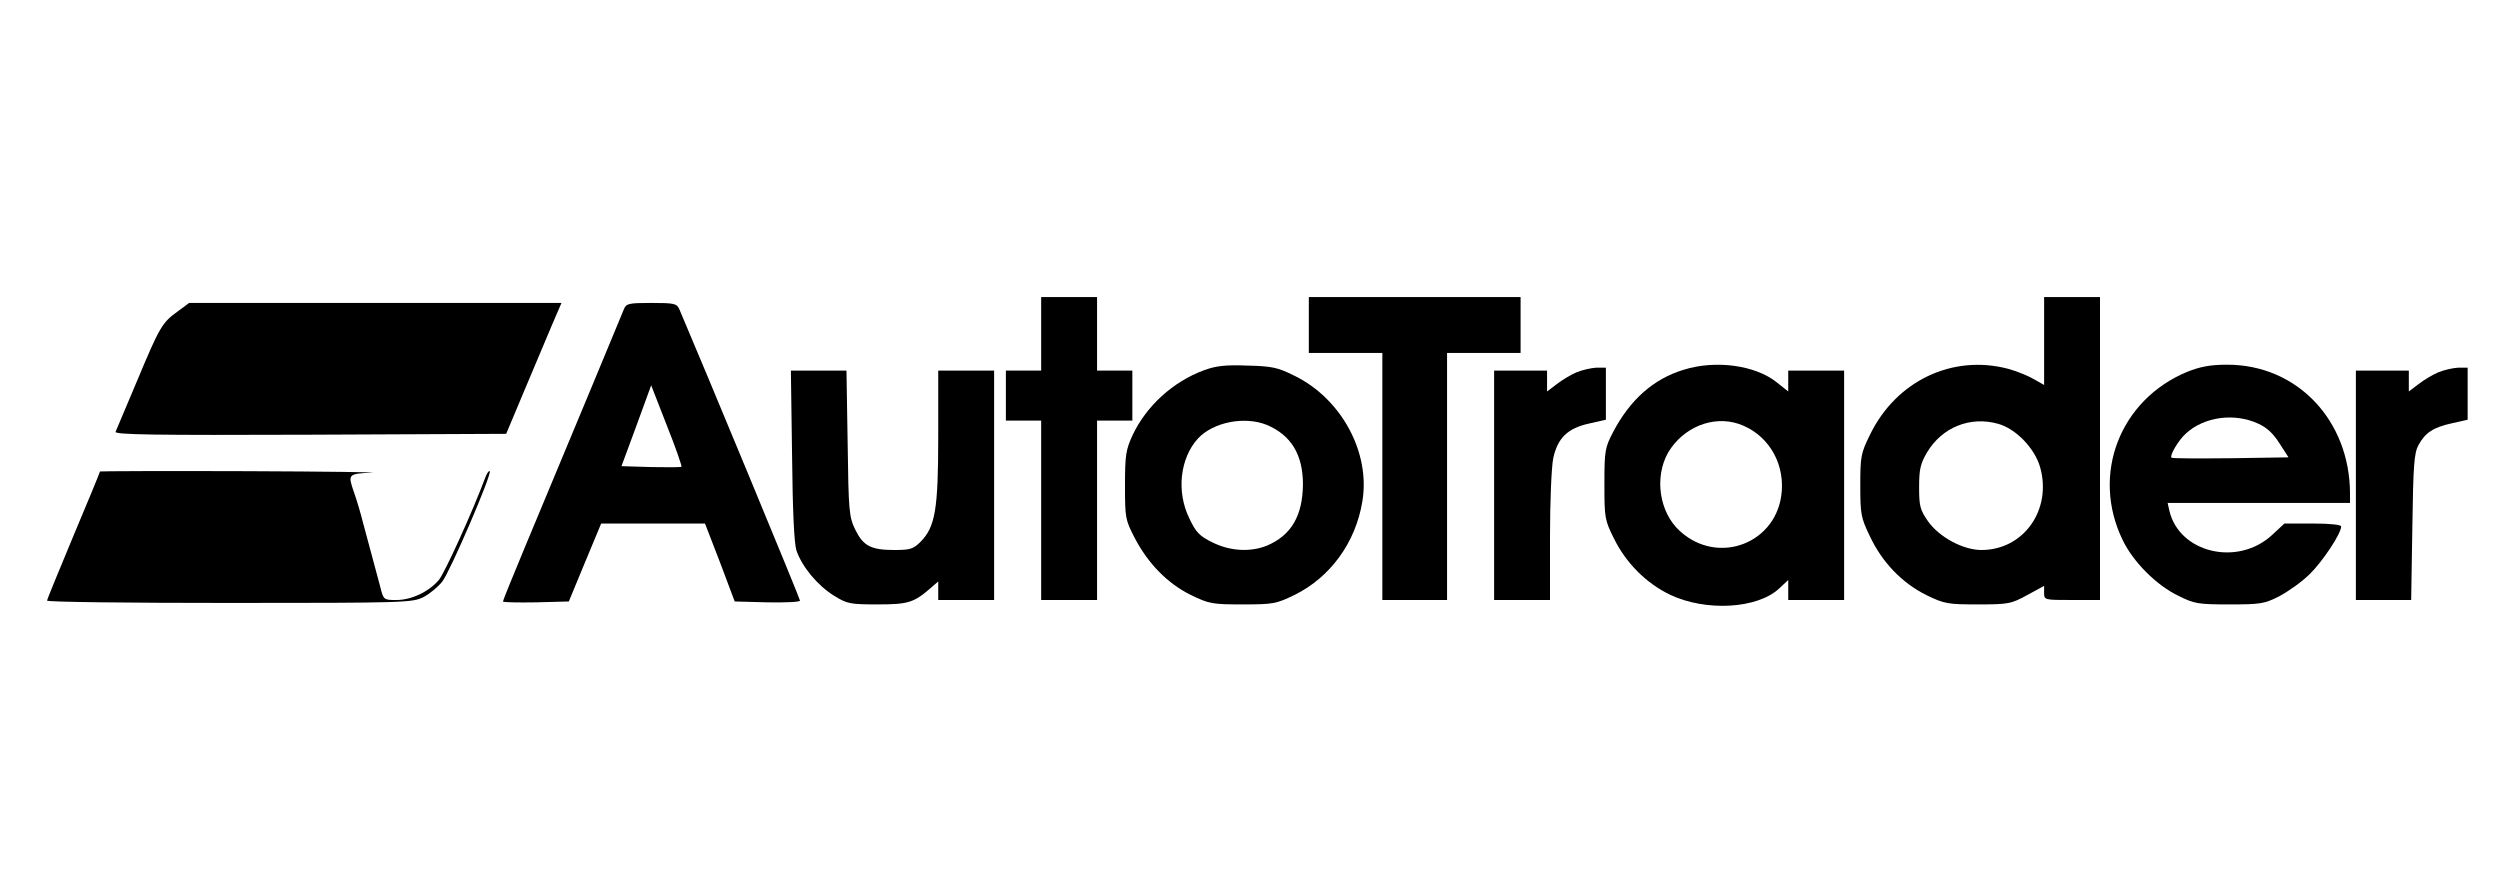
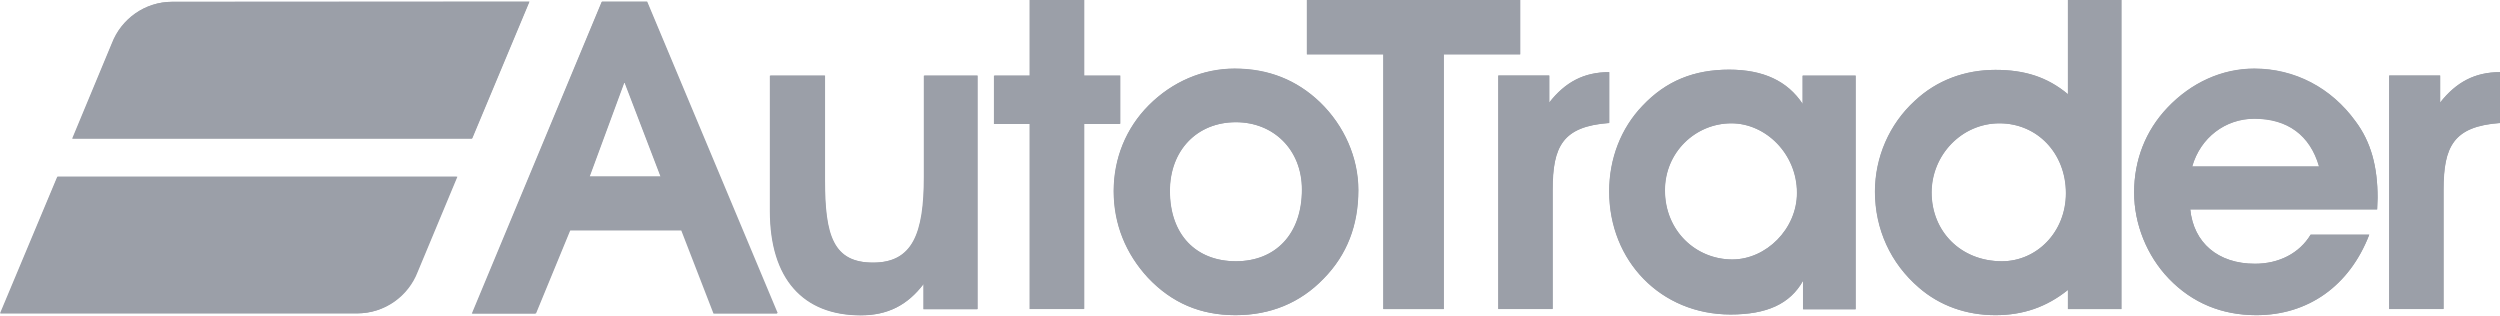
- <svg xmlns="http://www.w3.org/2000/svg" height="300pt" preserveAspectRatio="xMidYMid meet" viewBox="0 0 850 300" width="850pt">
-   <g transform="matrix(.1 0 0 -.1 0 300)">
-     <path d="m3540 1865v-125h-60-60v-85-85h60 60v-305-305h95 95v305 305h60 60v85 85h-60-60v125 125h-95-95z" />
-     <path d="m4450 1895v-95h125 125v-420-420h110 110v420 420h125 125v95 95h-360-360z" />
-     <path d="m6950 1840v-149l-35 20c-19 11-58 27-87 35-190 50-381-41-470-224-31-63-33-74-33-172 0-97 2-110 32-172 42-90 110-160 192-201 62-30 72-32 176-32 105 0 113 2 168 32l57 31v-24c0-24 1-24 95-24h95v515 515h-95-95zm-156-281c60-17 123-82 142-146 42-145-55-283-199-283-63 0-144 44-182 98-27 39-30 52-30 115 0 60 4 80 27 119 51 85 146 124 242 97z" />
-     <path d="m604 1941c-53-38-61-52-138-236-37-88-70-166-73-173-4-10 129-12 662-10l666 3 63 150c35 83 77 183 94 223l31 72h-633-633z" />
-     <path d="m2121 1948c-9-22-178-430-337-810-41-98-74-180-74-183s50-4 112-3l112 3 55 133 55 132h177 176l51-132 50-133 111-3c61-1 111 1 111 6 0 7-327 796-410 990-9 20-16 22-95 22s-86-2-94-22zm196-535c-3-2-49-2-104-1l-100 3 51 138 50 137 53-136c30-75 52-139 50-141z" />
-     <path d="m4093 1741c-105-39-195-121-242-220-23-50-26-68-26-171 0-111 1-117 33-179 46-88 112-155 191-194 62-30 72-32 176-32s114 2 176 32c122 60 208 178 231 318 28 166-71 349-230 427-58 29-77 33-161 35-75 3-107-1-148-16zm215-186c82-35 122-101 122-202-1-107-40-173-122-208-57-23-126-19-186 11-43 21-56 34-78 81-45 91-32 205 29 272 52 56 159 77 235 46z" />
-     <path d="m5725 1743c-103-31-183-102-241-213-27-52-29-63-29-175 0-115 1-123 32-185 41-84 110-153 191-192 122-58 297-48 371 21l31 29v-34-34h95 95v390 390h-95-95v-35-36l-39 31c-72 58-207 77-316 43zm186-184c95-32 155-125 147-229-13-176-215-255-346-136-71 64-88 184-40 268 51 85 151 126 239 97z" />
-     <path d="m7437 1736c-230-95-328-350-220-572 36-75 115-154 190-190 54-27 67-29 173-29s119 2 170 28c30 16 77 49 103 75 44 43 107 138 107 162 0 6-38 10-96 10h-97l-42-39c-117-108-315-61-349 82l-6 27h310 310v33c-1 249-181 438-419 437-57 0-91-7-134-24zm240-176c30-13 52-34 73-67l31-48-197-3c-108-1-199-1-201 2-7 7 24 60 49 82 62 57 164 71 245 34z" />
-     <path d="m5360 1734c-19-8-49-26-67-40l-33-25v35 36h-90-90v-390-390h95 95v215c0 121 5 237 11 267 15 69 49 102 122 118l57 13v89 88h-32c-18-1-49-8-68-16z" />
-     <path d="m8290 1734c-19-8-49-26-67-40l-33-25v35 36h-90-90v-390-390h94 94l4 248c3 211 6 252 21 279 23 42 50 60 114 74l53 12v89 88h-32c-18-1-49-8-68-16z" />
-     <path d="m2693 1453c2-192 7-300 15-325 19-55 71-118 127-153 45-28 55-30 149-30 105 0 124 6 184 59l22 19v-31-32h95 95v390 390h-95-95v-223c0-249-10-308-60-359-25-25-36-28-89-28-80 0-106 14-133 69-21 43-23 62-26 294l-4 247h-95-94z" />
-     <path d="m340 1397c0-2-40-100-90-218-49-118-90-217-90-221 0-5 279-8 620-8 600 0 622 1 660 20 21 11 50 35 64 53 27 35 170 367 161 375-2 3-9-6-14-19-46-123-139-327-159-351-34-40-93-68-144-68-44 0-44 0-56 48-21 77-38 143-57 212-9 36-23 83-31 105-22 63-21 64 59 68 39 1-152 4-425 5-274 1-498 0-498-1z" />
+ <svg xmlns="http://www.w3.org/2000/svg" version="1.1" id="Layer_1" x="0px" y="0px" viewBox="0 0 1109 139.8" style="enable-background:new 0 0 1109 139.8;" xml:space="preserve">
+   <style type="text/css">
+ 	.st0{fill:#9B9FA8;}
+ </style>
+   <g id="RGB">
+     <path class="st0" d="M497,33.5h-16V0h-24.1v33.5h-15.8v21.4h15.8v82.1H481V54.9h16V33.5z M547.7,30.4c-14.1,0-27.6,5.8-38,16.2   c-10.2,10.2-15.6,23.7-15.6,38.2c0,14.6,5.4,27.8,15.2,38.4c10.6,11.2,23.3,16.6,38.8,16.6c15.4,0,28.7-5.4,39.1-16.2   c10.4-10.6,15.4-23.7,15.4-39.3c0-14.3-6.2-28.5-17-38.9C575.3,35.5,562.8,30.4,547.7,30.4z M548.3,115.9   c-17.7,0-29.3-11.8-29.3-31.2c0-17.9,11.9-30.5,29.3-30.5c16.6,0,29.3,12.1,29.3,29.9C577.6,103.9,565.9,115.9,548.3,115.9z    M267.1,0.7L209.6,139h28.2l15.2-36.9l49.5,0l14.3,36.8H345L287.1,0.7H267.1z M261.6,78.3l15.3-41.5h0.4l15.9,41.5H261.6z    M410,78.5c0,25.1-5,38-22.6,38c-17.7,0-21.4-12-21.4-36.4V33.5h-24.3v60c0,30.1,14.7,46.3,40.3,46.3c11.8,0,20.6-4.4,27.8-13.9   v11.2h23.9V33.5H410L410,78.5L410,78.5z M1000,30.4c-14.3,0-28,6.2-38.6,17.4c-9.6,10.2-14.7,23.1-14.7,37.6   c0,13.9,5.6,28,15.4,38.2c10.4,10.8,23.5,16.2,38.8,16.2c22.9,0,41.3-12.9,50.1-35.7h-26c-5,8.3-14.1,12.9-24.7,12.9   c-16.4,0-27.2-9.3-28.7-24.1h82.9c0-1.7,0.2-3.5,0.2-5.2c0-13.7-2.9-24.7-9.8-33.9C1034.2,38.9,1018,30.4,1000,30.4z M972.5,73.8   c3.7-12.9,14.8-21.2,27.6-21.2c14.7,0,24.7,7.3,28.7,21.2H972.5z M1082.5,45.5v-12h-22.6v103.5h24.1V84.2   c0-19.3,4.4-28.2,25.1-29.7V32C1097.9,32,1089.6,36.4,1082.5,45.5z M917.4,41.8c-9.2-7.7-19.3-10.8-32.2-10.8   c-13.5,0-26,4.6-35.7,13.7c-11.4,10.4-17.7,25.1-17.7,40.3c0,16.6,6.9,31.8,19.5,42.6c9.1,7.9,20.8,12.2,33.9,12.2   c12.1,0,22.6-3.5,32.2-11.2v8.5h23.7V0h-23.7L917.4,41.8L917.4,41.8z M888.1,115.9c-18.3,0-31.2-13.3-31.2-30.5   c0-16.6,13.3-30.7,30.1-30.7c16.8,0,29.5,13.3,29.5,31C916.5,102.9,903.5,115.9,888.1,115.9z M799.7,46.1   c-6.7-10.2-17.5-15.2-32.6-15.2c-15.6,0-28,5-38.4,16c-9.6,10-14.8,23.5-14.8,38c0,30.8,22.9,54.6,53.8,54.6c16,0,26.4-4.6,32.2-15   v12.7h23.3V33.5h-23.5L799.7,46.1L799.7,46.1z M768.5,115.1c-16.2,0-29.9-12.7-29.9-30.7c0-16.8,13.5-29.7,29.5-29.7   c15.2,0,29.1,13.5,29.1,30.8C797.2,101.6,783.5,115.1,768.5,115.1z M674.4,0h-94.6v24.1h33.9v113h26.8v-113h33.9L674.4,0L674.4,0z    M713.9,32c-11.2,0-19.5,4.4-26.6,13.5v-12h-22.6v103.5h24.1V84.2c0-19.3,4.4-28.2,25.1-29.7V32z" />
+   </g>
+   <g id="CMYK">
+     <path class="st0" d="M496.8,33.6h-16V0h-24.1v33.6h-15.8V55h15.8v82.1h24.1V55h16V33.6z M547.6,30.5c-14.1,0-27.6,5.8-38,16.2   C499.4,56.9,494,70.4,494,84.8c0,14.7,5.4,27.8,15.2,38.4c10.6,11.2,23.3,16.6,38.8,16.6c15.4,0,28.7-5.4,39.1-16.2   c10.4-10.6,15.4-23.7,15.4-39.3c0-14.3-6.2-28.5-17-39C575.2,35.5,562.6,30.5,547.6,30.5z M548.2,115.9   c-17.7,0-29.3-11.8-29.3-31.2c0-17.9,12-30.5,29.3-30.5c16.6,0,29.3,12.1,29.3,29.9C577.5,103.9,565.7,115.9,548.2,115.9z    M266.9,0.8l-57.6,138.3h28.2l15.2-36.9l49.5,0l14.3,36.9h28.2L286.9,0.8H266.9z M261.4,78.3l15.3-41.5h0.4l15.9,41.5H261.4z    M409.8,78.5c0,25.1-5,38-22.6,38c-17.7,0-21.4-12-21.4-36.4V33.6h-24.3v60c0,30.1,14.7,46.3,40.3,46.3c11.8,0,20.6-4.4,27.8-13.9   v11.2h23.9V33.6h-23.7L409.8,78.5L409.8,78.5z M1000,30.5c-14.3,0-28,6.2-38.6,17.4C951.8,58,946.7,71,946.7,85.4   c0,13.9,5.6,28,15.4,38.2c10.4,10.8,23.5,16.2,38.8,16.2c22.9,0,41.3-12.9,50.1-35.7h-26c-5,8.3-14.1,12.9-24.7,12.9   c-16.4,0-27.2-9.3-28.7-24.1h82.9c0-1.7,0.2-3.5,0.2-5.2c0-13.7-2.9-24.7-9.8-33.9C1034.1,39,1017.9,30.5,1000,30.5z M972.4,73.9   c3.7-12.9,14.8-21.2,27.6-21.2c14.7,0,24.7,7.3,28.7,21.2H972.4z M1082.4,45.5v-12h-22.6v103.6h24.1V84.3   c0-19.3,4.4-28.2,25.1-29.7V32C1097.9,32,1089.6,36.4,1082.4,45.5z M917.3,41.8c-9.3-7.7-19.3-10.8-32.2-10.8   c-13.5,0-26,4.6-35.7,13.7c-11.4,10.4-17.7,25.1-17.7,40.3c0,16.6,6.9,31.8,19.5,42.6c9.1,7.9,20.8,12.2,33.9,12.2   c12.2,0,22.6-3.5,32.2-11.2v8.5h23.7V0h-23.7V41.8z M888,115.9c-18.3,0-31.2-13.3-31.2-30.5c0-16.6,13.3-30.7,30.1-30.7   c16.8,0,29.5,13.3,29.5,31C916.4,103,903.5,115.9,888,115.9z M799.6,46.1C792.8,35.9,782,30.9,767,30.9c-15.6,0-28,5-38.4,16   c-9.6,10-14.8,23.5-14.8,38c0,30.9,22.9,54.6,53.8,54.6c16,0,26.4-4.6,32.2-15v12.7h23.3V33.6h-23.5V46.1z M768.4,115.1   c-16.2,0-29.9-12.7-29.9-30.7c0-16.8,13.5-29.7,29.5-29.7c15.2,0,29.1,13.5,29.1,30.9C797.1,101.6,783.4,115.1,768.4,115.1z    M674.3,0h-94.6v24.1h33.9v113h26.8v-113h33.9V0z M713.8,32c-11.2,0-19.5,4.4-26.6,13.5v-12h-22.6v103.6h24.1V84.3   c0-19.3,4.4-28.2,25.1-29.7V32z" />
+     <g>
+       <path class="st0" d="M157.3,139L157.3,139c0.4,0,0.9,0,1.3,0c12.2,0,22.6-7.7,26.7-18.4l17.6-42.2H25.6L0.3,139H157.3z" />
+     </g>
+     <g>
+       <path class="st0" d="M77.8,0.8L77.8,0.8c-0.5,0-0.9,0-1.3,0c-12.2,0-22.6,7.7-26.7,18.4L32.3,61.4h177.2l25.4-60.7L77.8,0.8    L77.8,0.8z" />
+     </g>
+     <g>
+       <path class="st0" d="M157,139L157,139c0.5,0,0.9,0,1.3,0c12.2,0,22.6-7.7,26.7-18.4l17.6-42.2H25.4L0,139H157z" />
+     </g>
+     <g>
+       <path class="st0" d="M77.6,0.8L77.6,0.8c-0.5,0-0.9,0-1.3,0c-12.2,0-22.6,7.7-26.7,18.4L32,61.5h177.3l25.4-60.7L77.6,0.8    L77.6,0.8z" />
+     </g>
  </g>
</svg>
